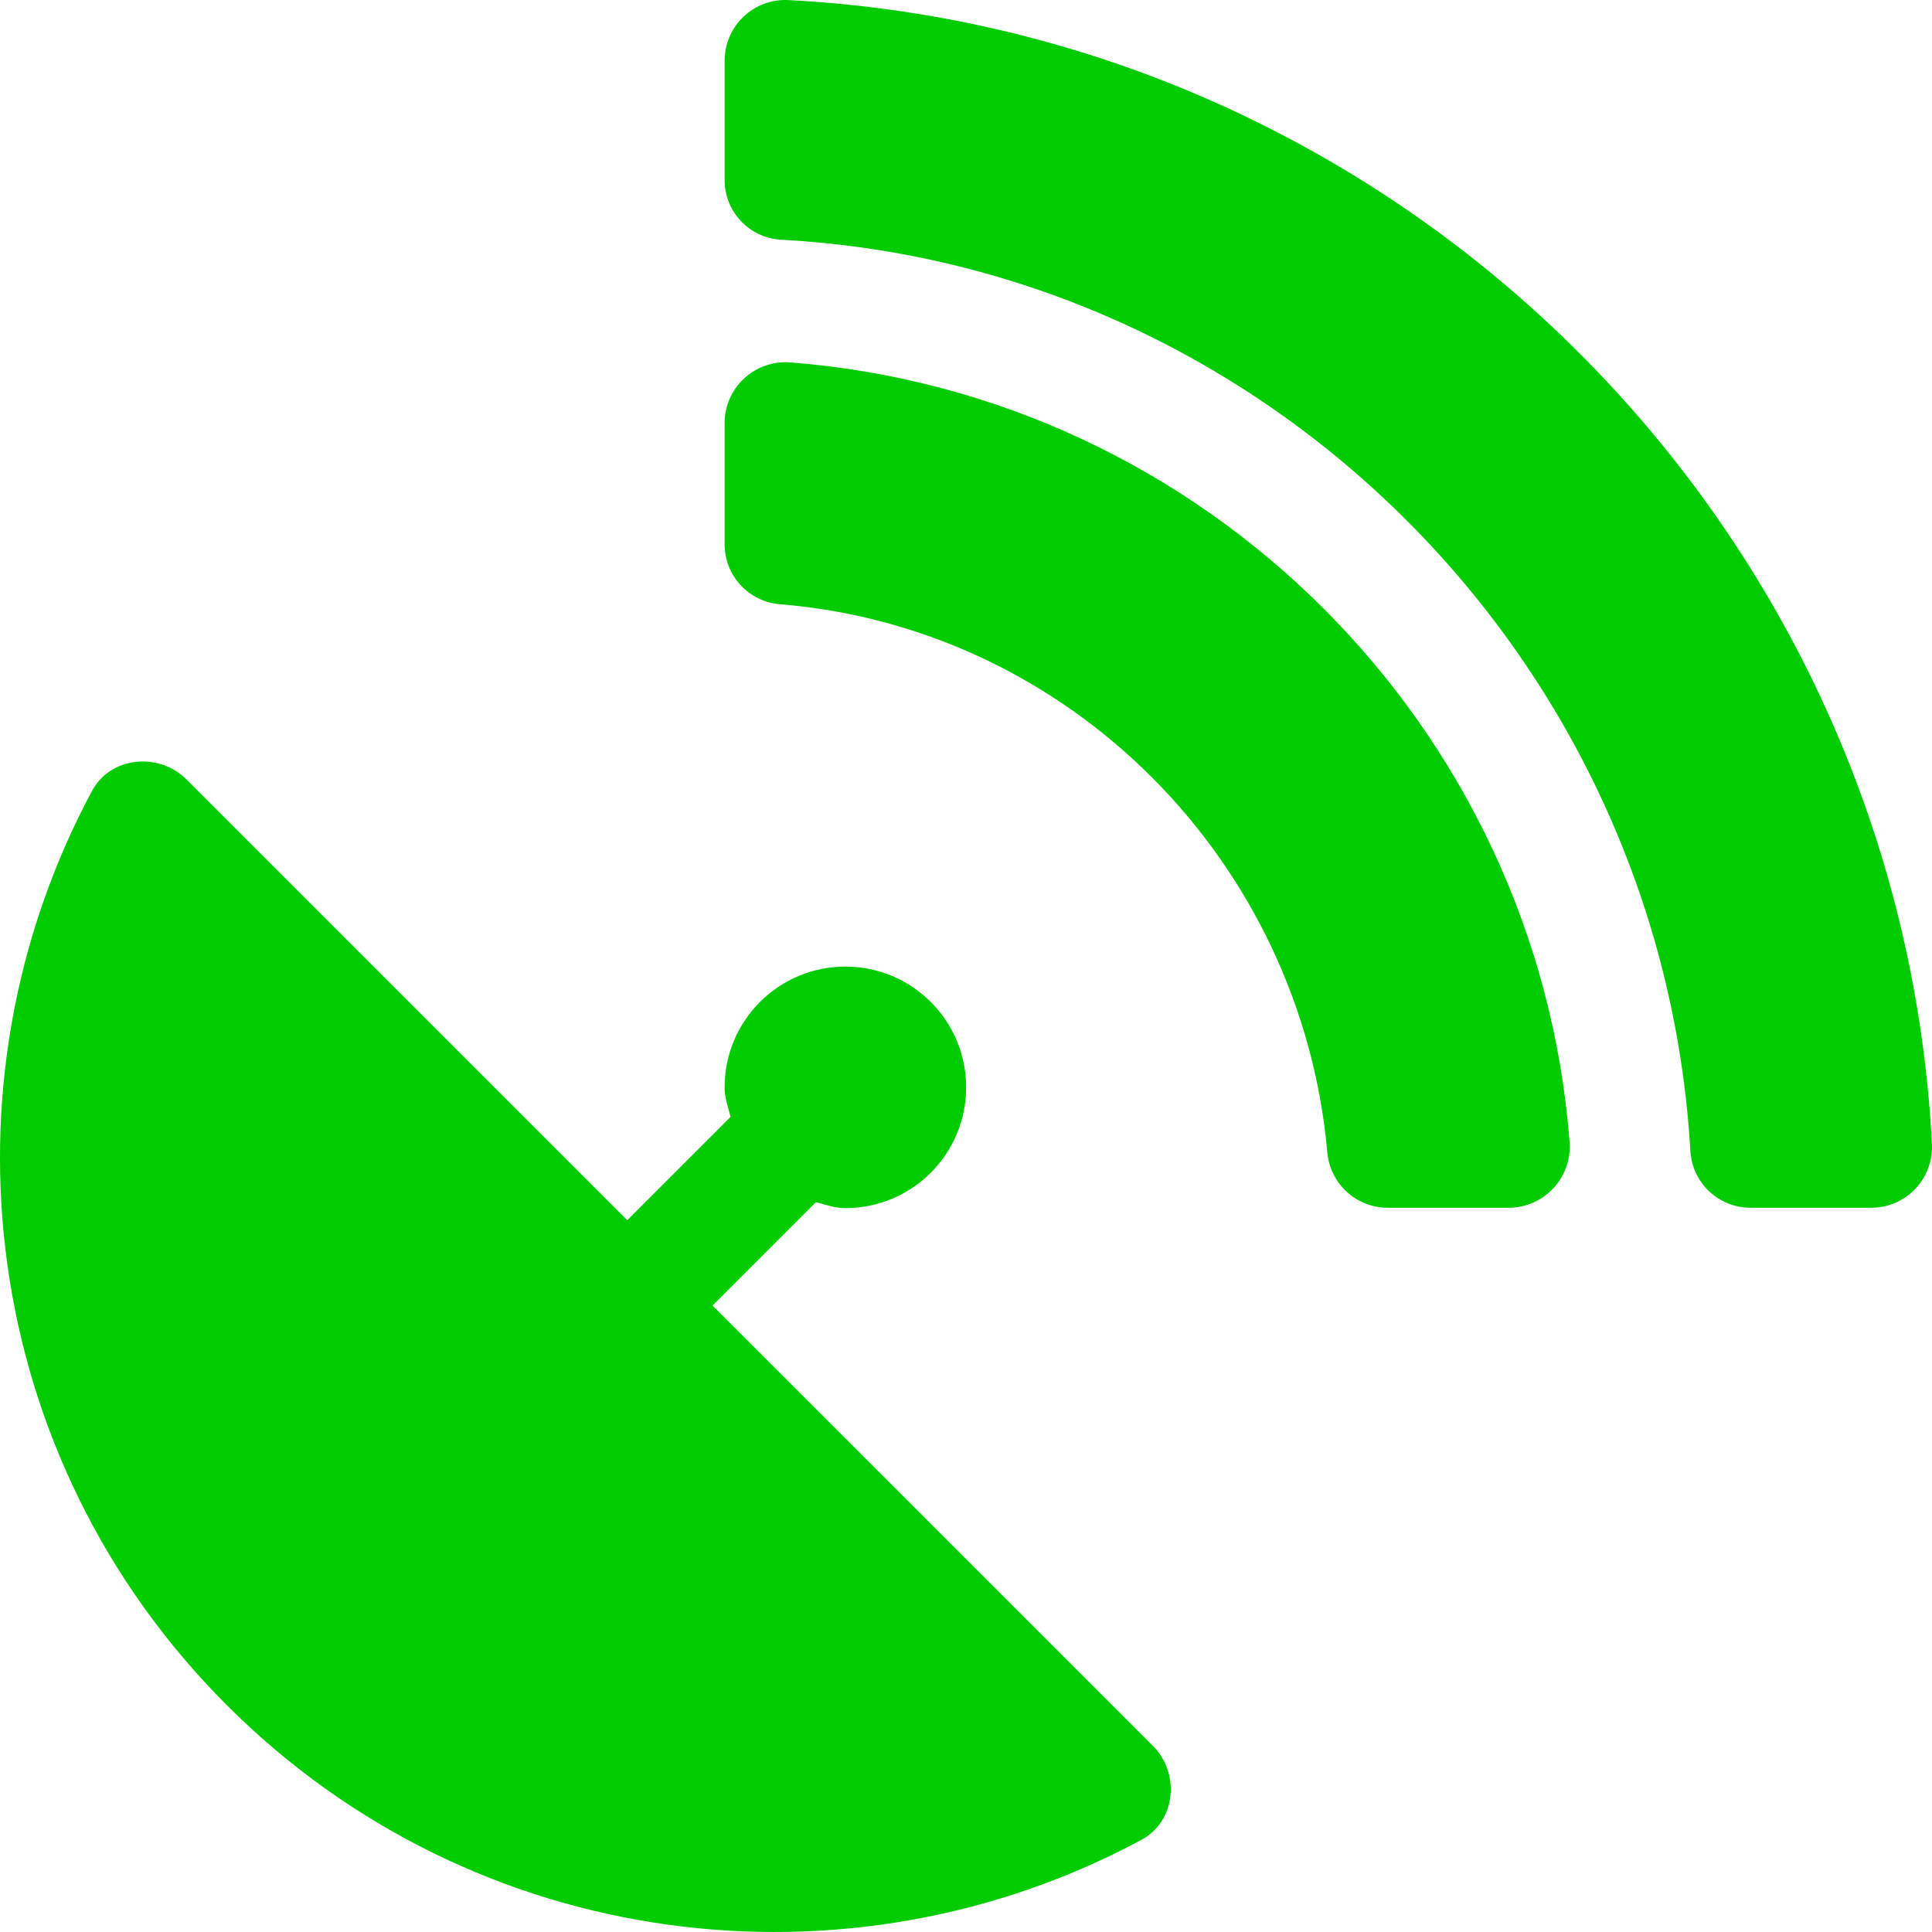
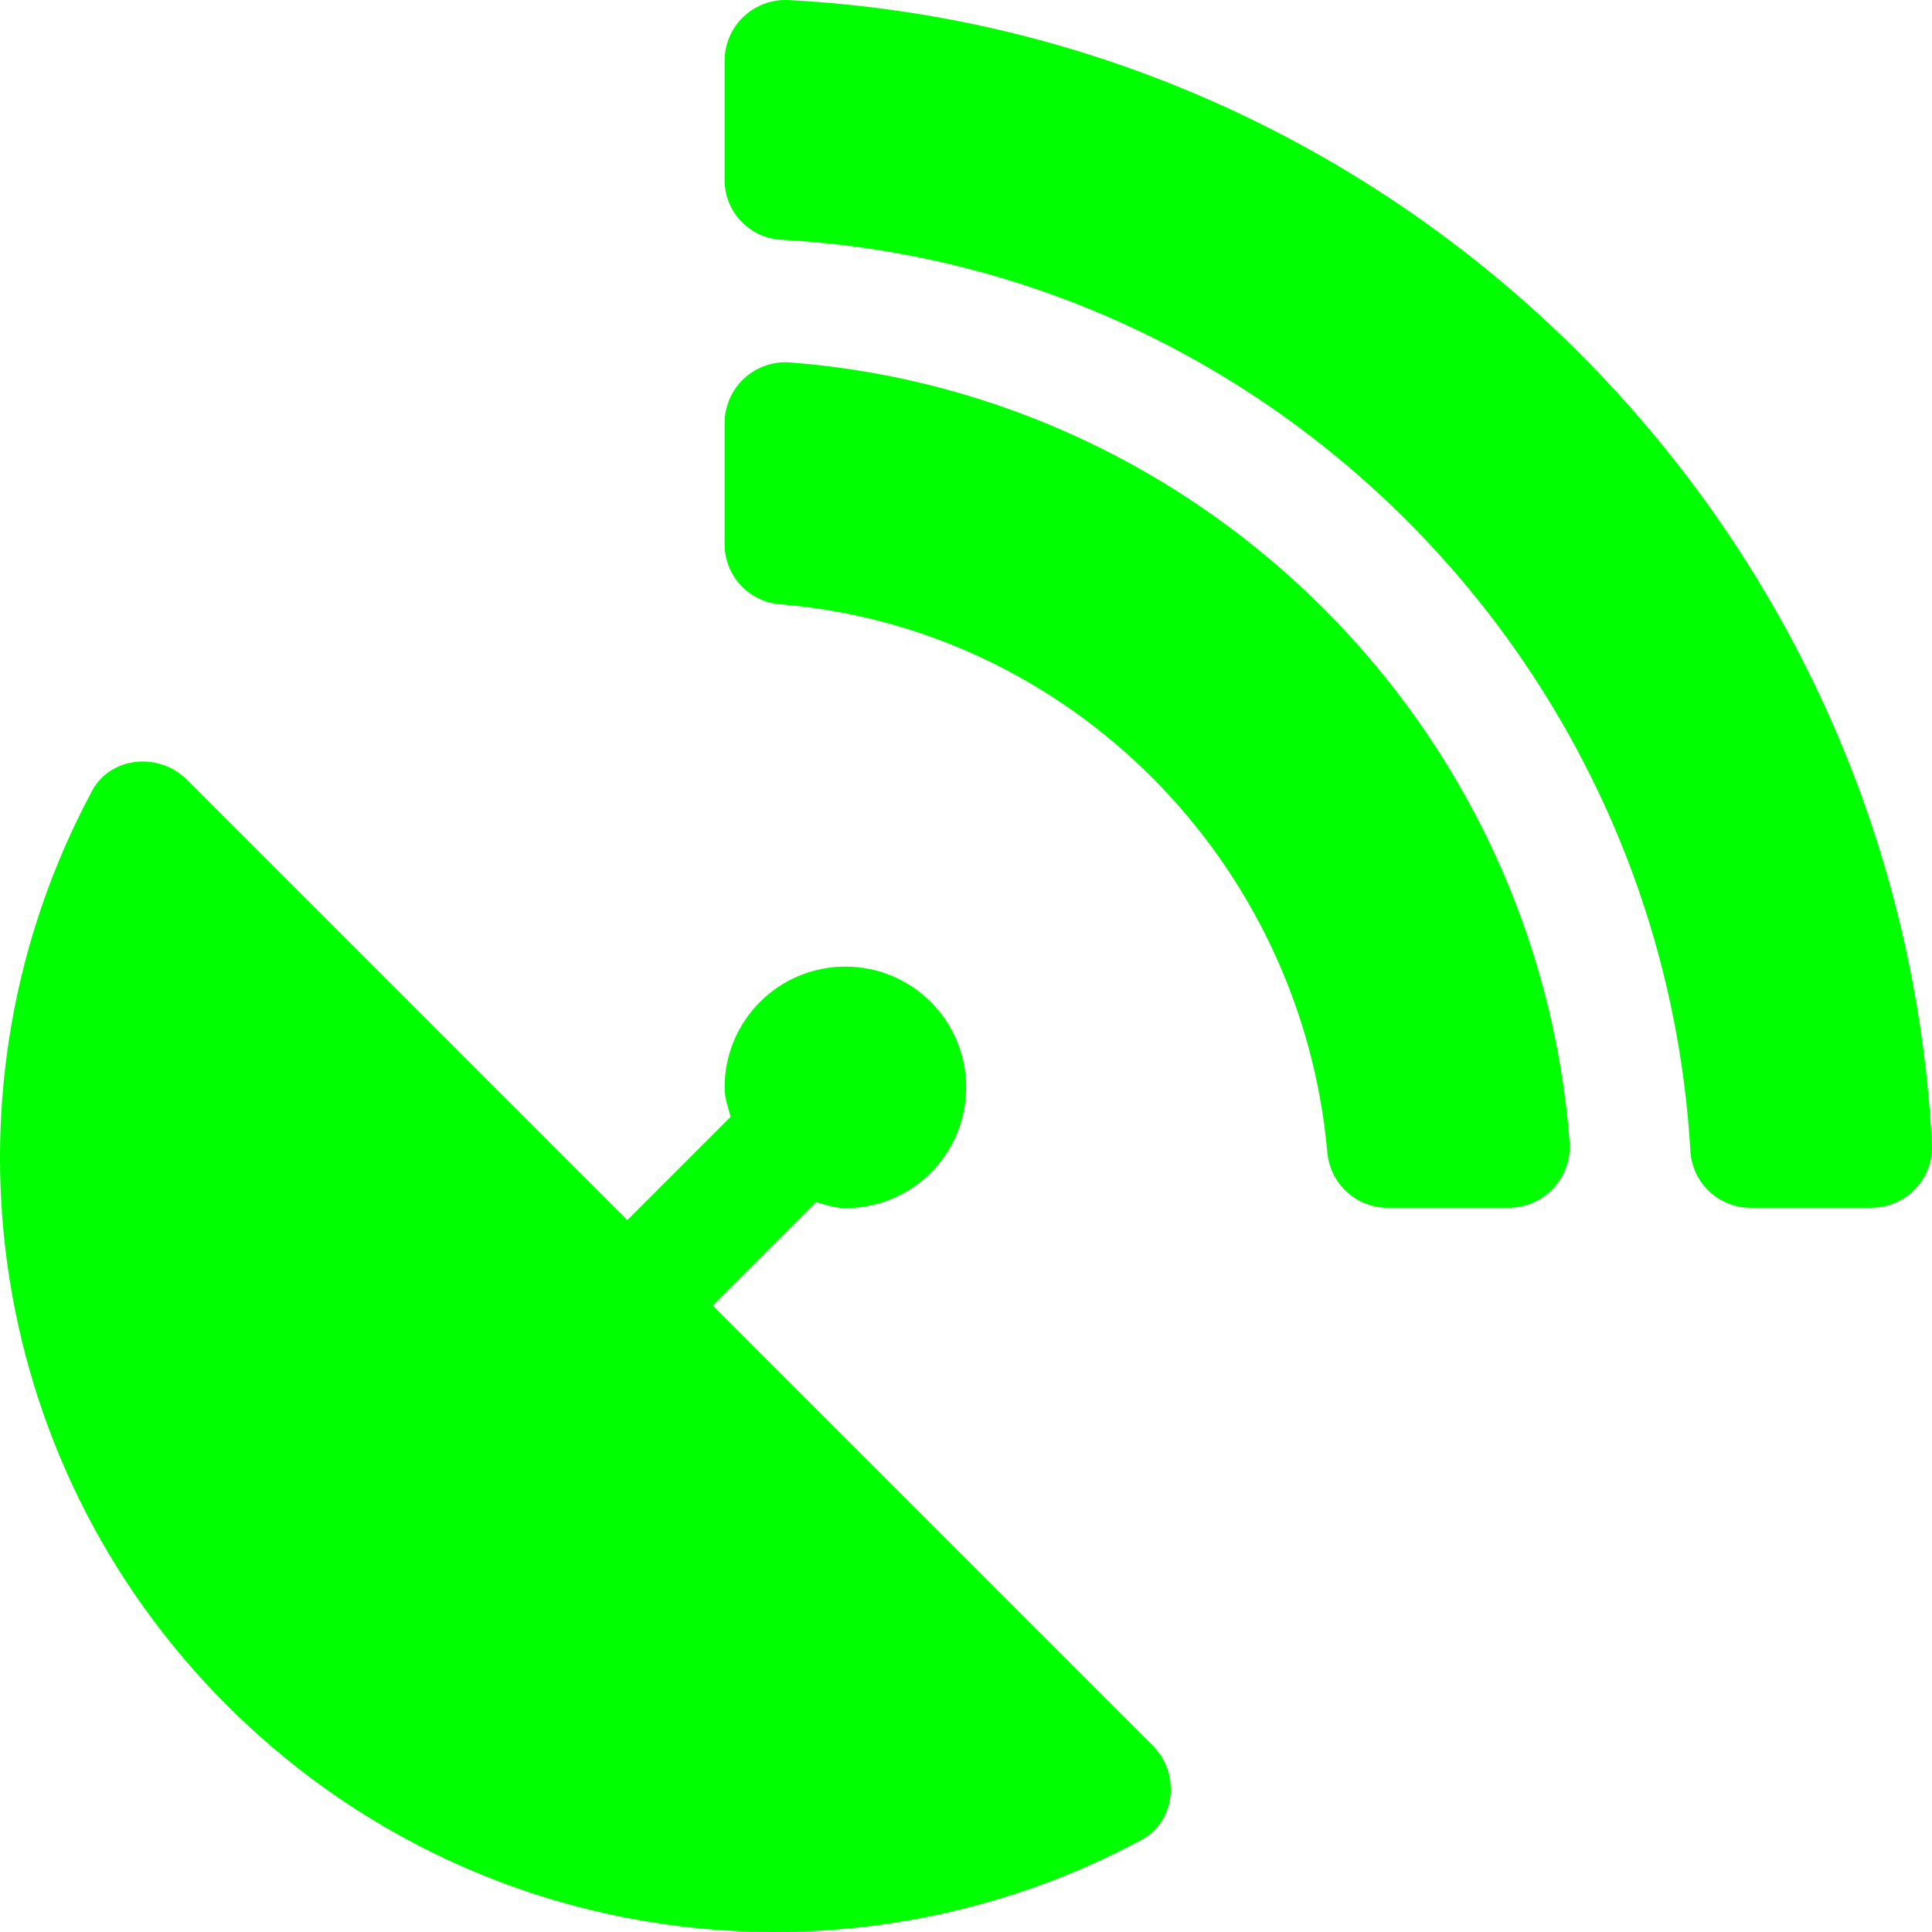
<svg xmlns="http://www.w3.org/2000/svg" viewBox="0 0 512 512">
-   <path fill="#0C0" d="M305.45,462.59c7.392,7.298,6.188,20.097-3,25.004-77.713,41.803-176.726,29.91-242.343-35.708C-5.496,386.282-17.404,287.362,24.414,209.554c4.891-9.095,17.69-10.298,25.003-3L166.229,323.367l27.394-27.395c-.688-2.61-1.594-5.001-1.594-7.814a32.004,32.004,0,1,1,32.004,32.005c-2.797,0-5.204-.891-7.798-1.594l-27.41,27.41ZM511.976,303.067a16.103,16.103,0,0,1-16.002,17.002H463.86a15.97,15.97,0,0,1-15.893-15.002C440.467,175.549,336.453,70.534,207.031,63.533a15.845,15.845,0,0,1-15.002-15.909V16.027A16.094,16.094,0,0,1,209.031.024C372.255,8.619,503.475,139.841,511.976,303.067Zm-96.012-.297a16.211,16.211,0,0,1-16.111,17.299H367.645a16.069,16.069,0,0,1-15.893-14.705c-6.907-77.011-68.118-138.91-144.925-145.224a15.94,15.94,0,0,1-14.799-15.893V112.134a16.134,16.134,0,0,1,17.299-16.096C319.451,104.539,407.556,192.645,415.964,302.77Z" />
+   <path fill="#0F0" d="M305.45,462.59c7.392,7.298,6.188,20.097-3,25.004-77.713,41.803-176.726,29.91-242.343-35.708C-5.496,386.282-17.404,287.362,24.414,209.554c4.891-9.095,17.69-10.298,25.003-3L166.229,323.367l27.394-27.395c-.688-2.61-1.594-5.001-1.594-7.814a32.004,32.004,0,1,1,32.004,32.005c-2.797,0-5.204-.891-7.798-1.594l-27.41,27.41ZM511.976,303.067a16.103,16.103,0,0,1-16.002,17.002H463.86a15.97,15.97,0,0,1-15.893-15.002C440.467,175.549,336.453,70.534,207.031,63.533a15.845,15.845,0,0,1-15.002-15.909V16.027A16.094,16.094,0,0,1,209.031.024C372.255,8.619,503.475,139.841,511.976,303.067Zm-96.012-.297a16.211,16.211,0,0,1-16.111,17.299H367.645a16.069,16.069,0,0,1-15.893-14.705c-6.907-77.011-68.118-138.91-144.925-145.224a15.94,15.94,0,0,1-14.799-15.893V112.134a16.134,16.134,0,0,1,17.299-16.096C319.451,104.539,407.556,192.645,415.964,302.77Z" />
</svg>
